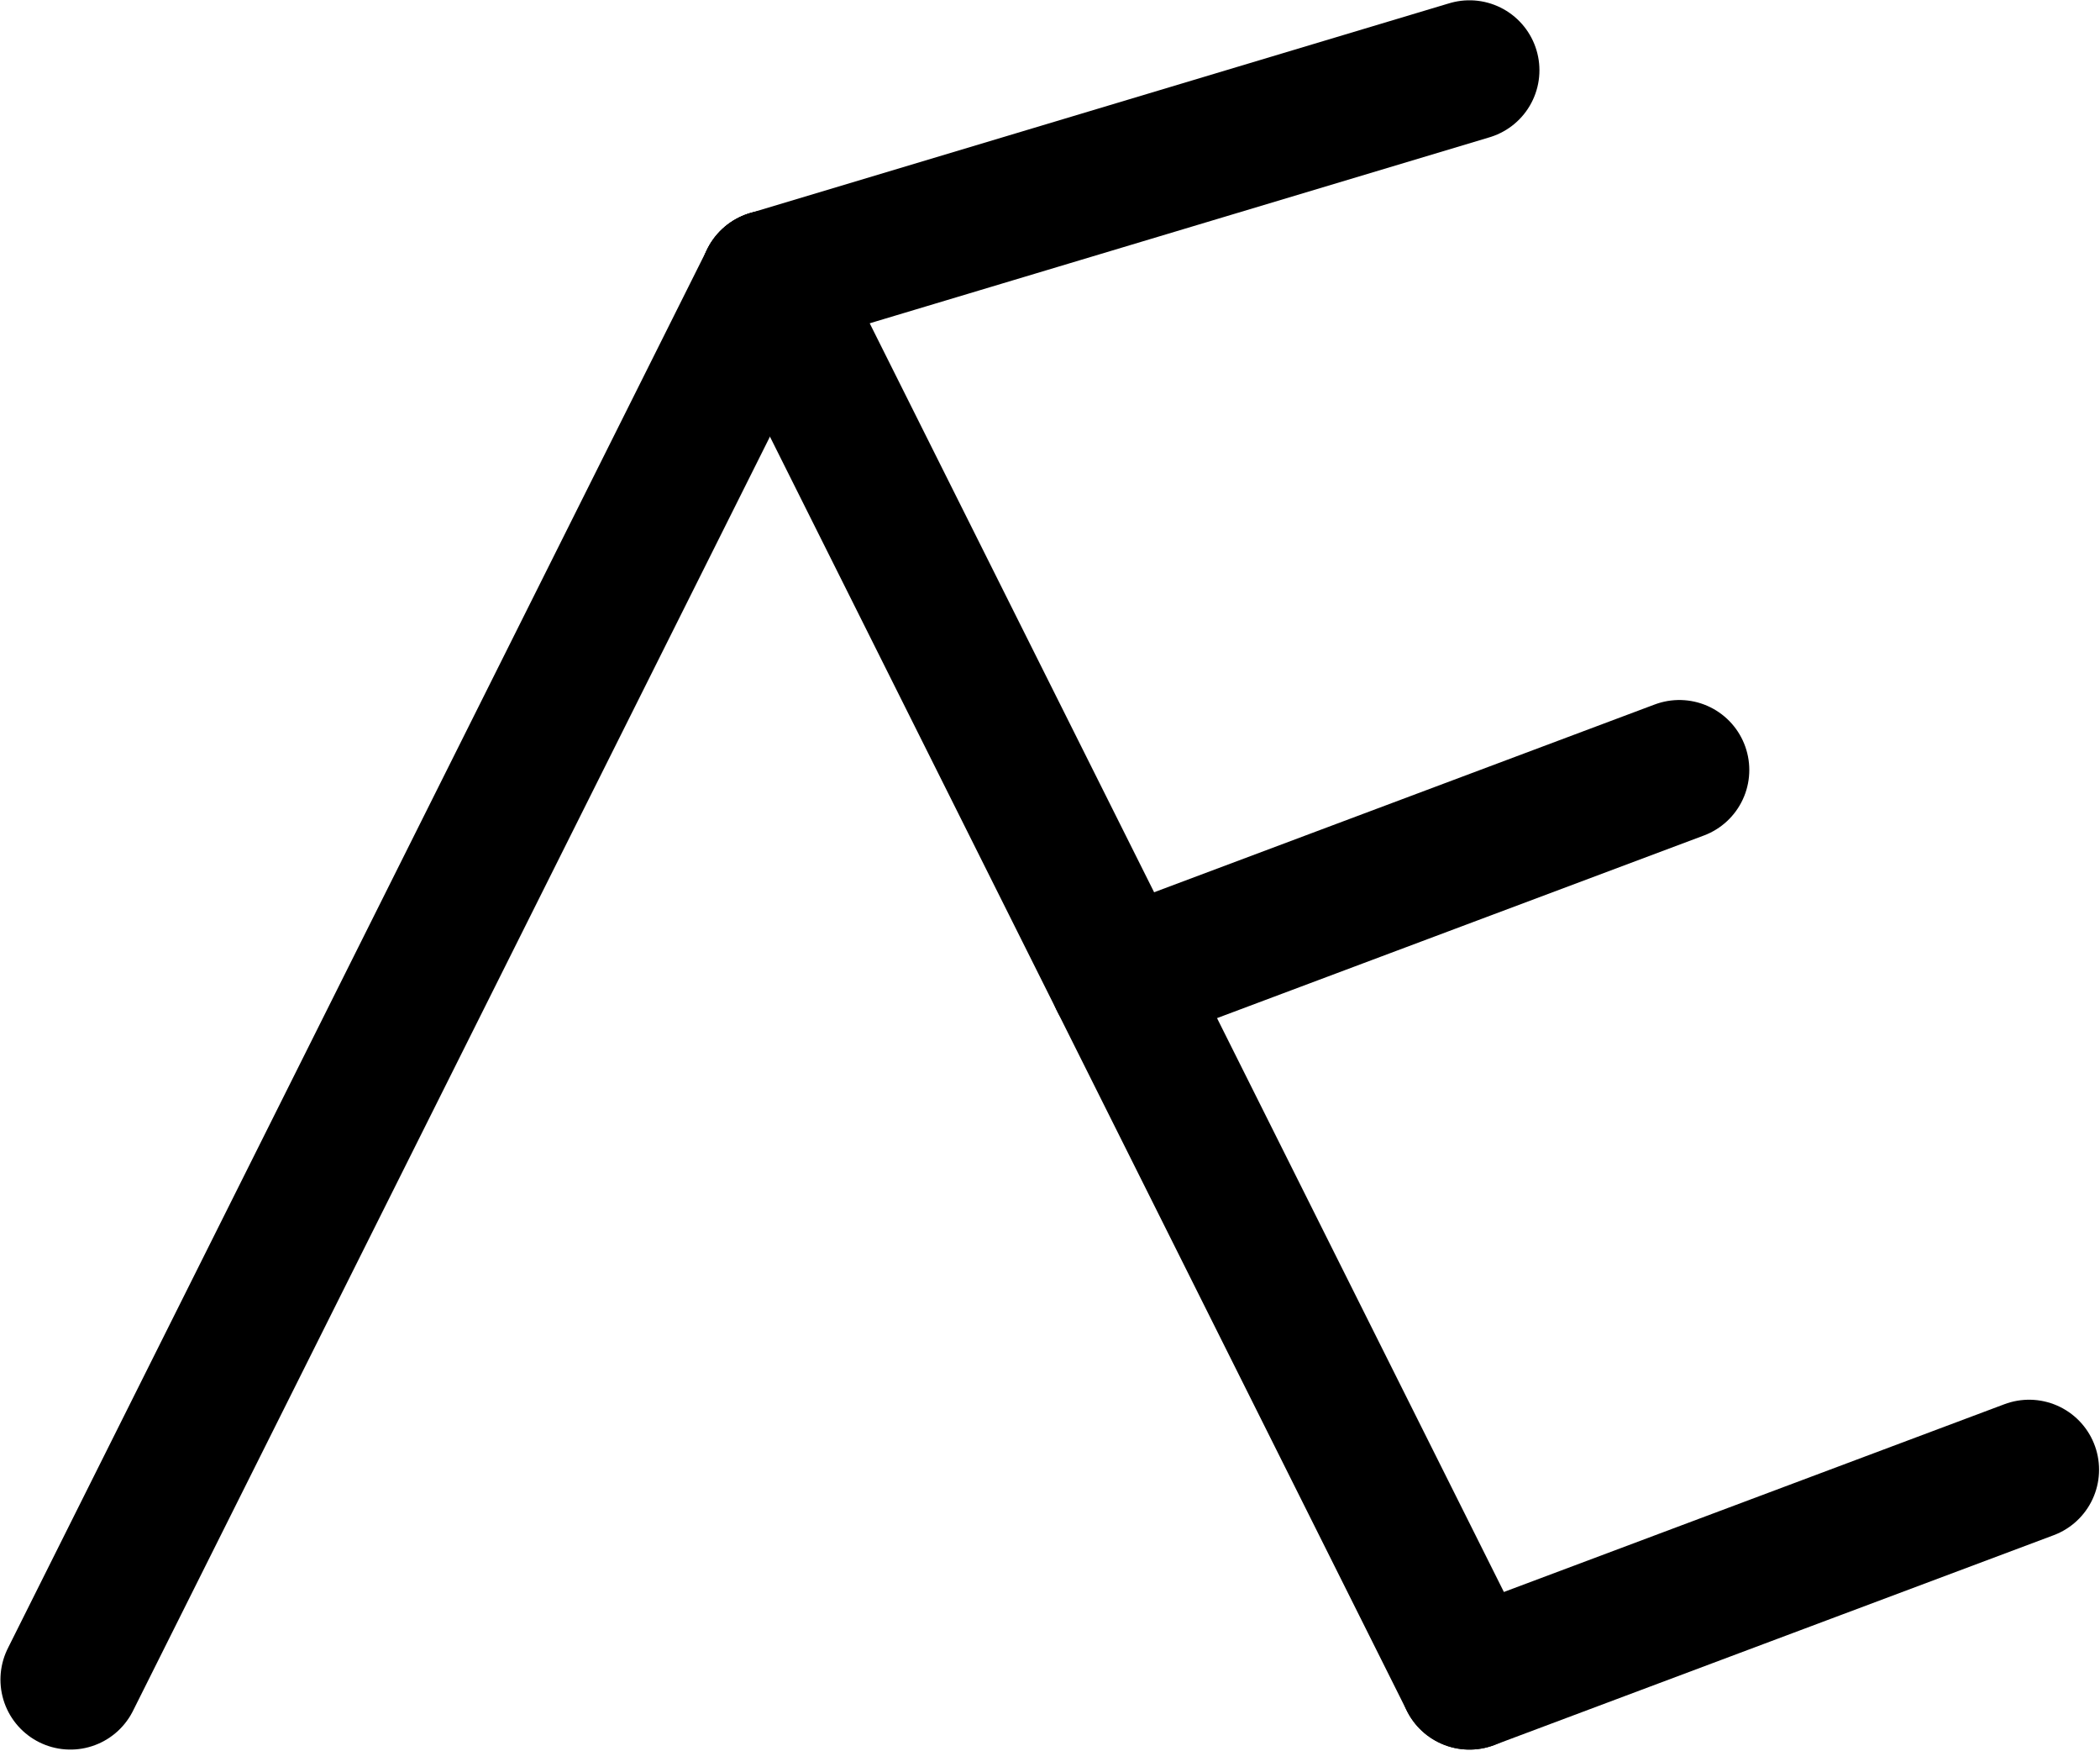
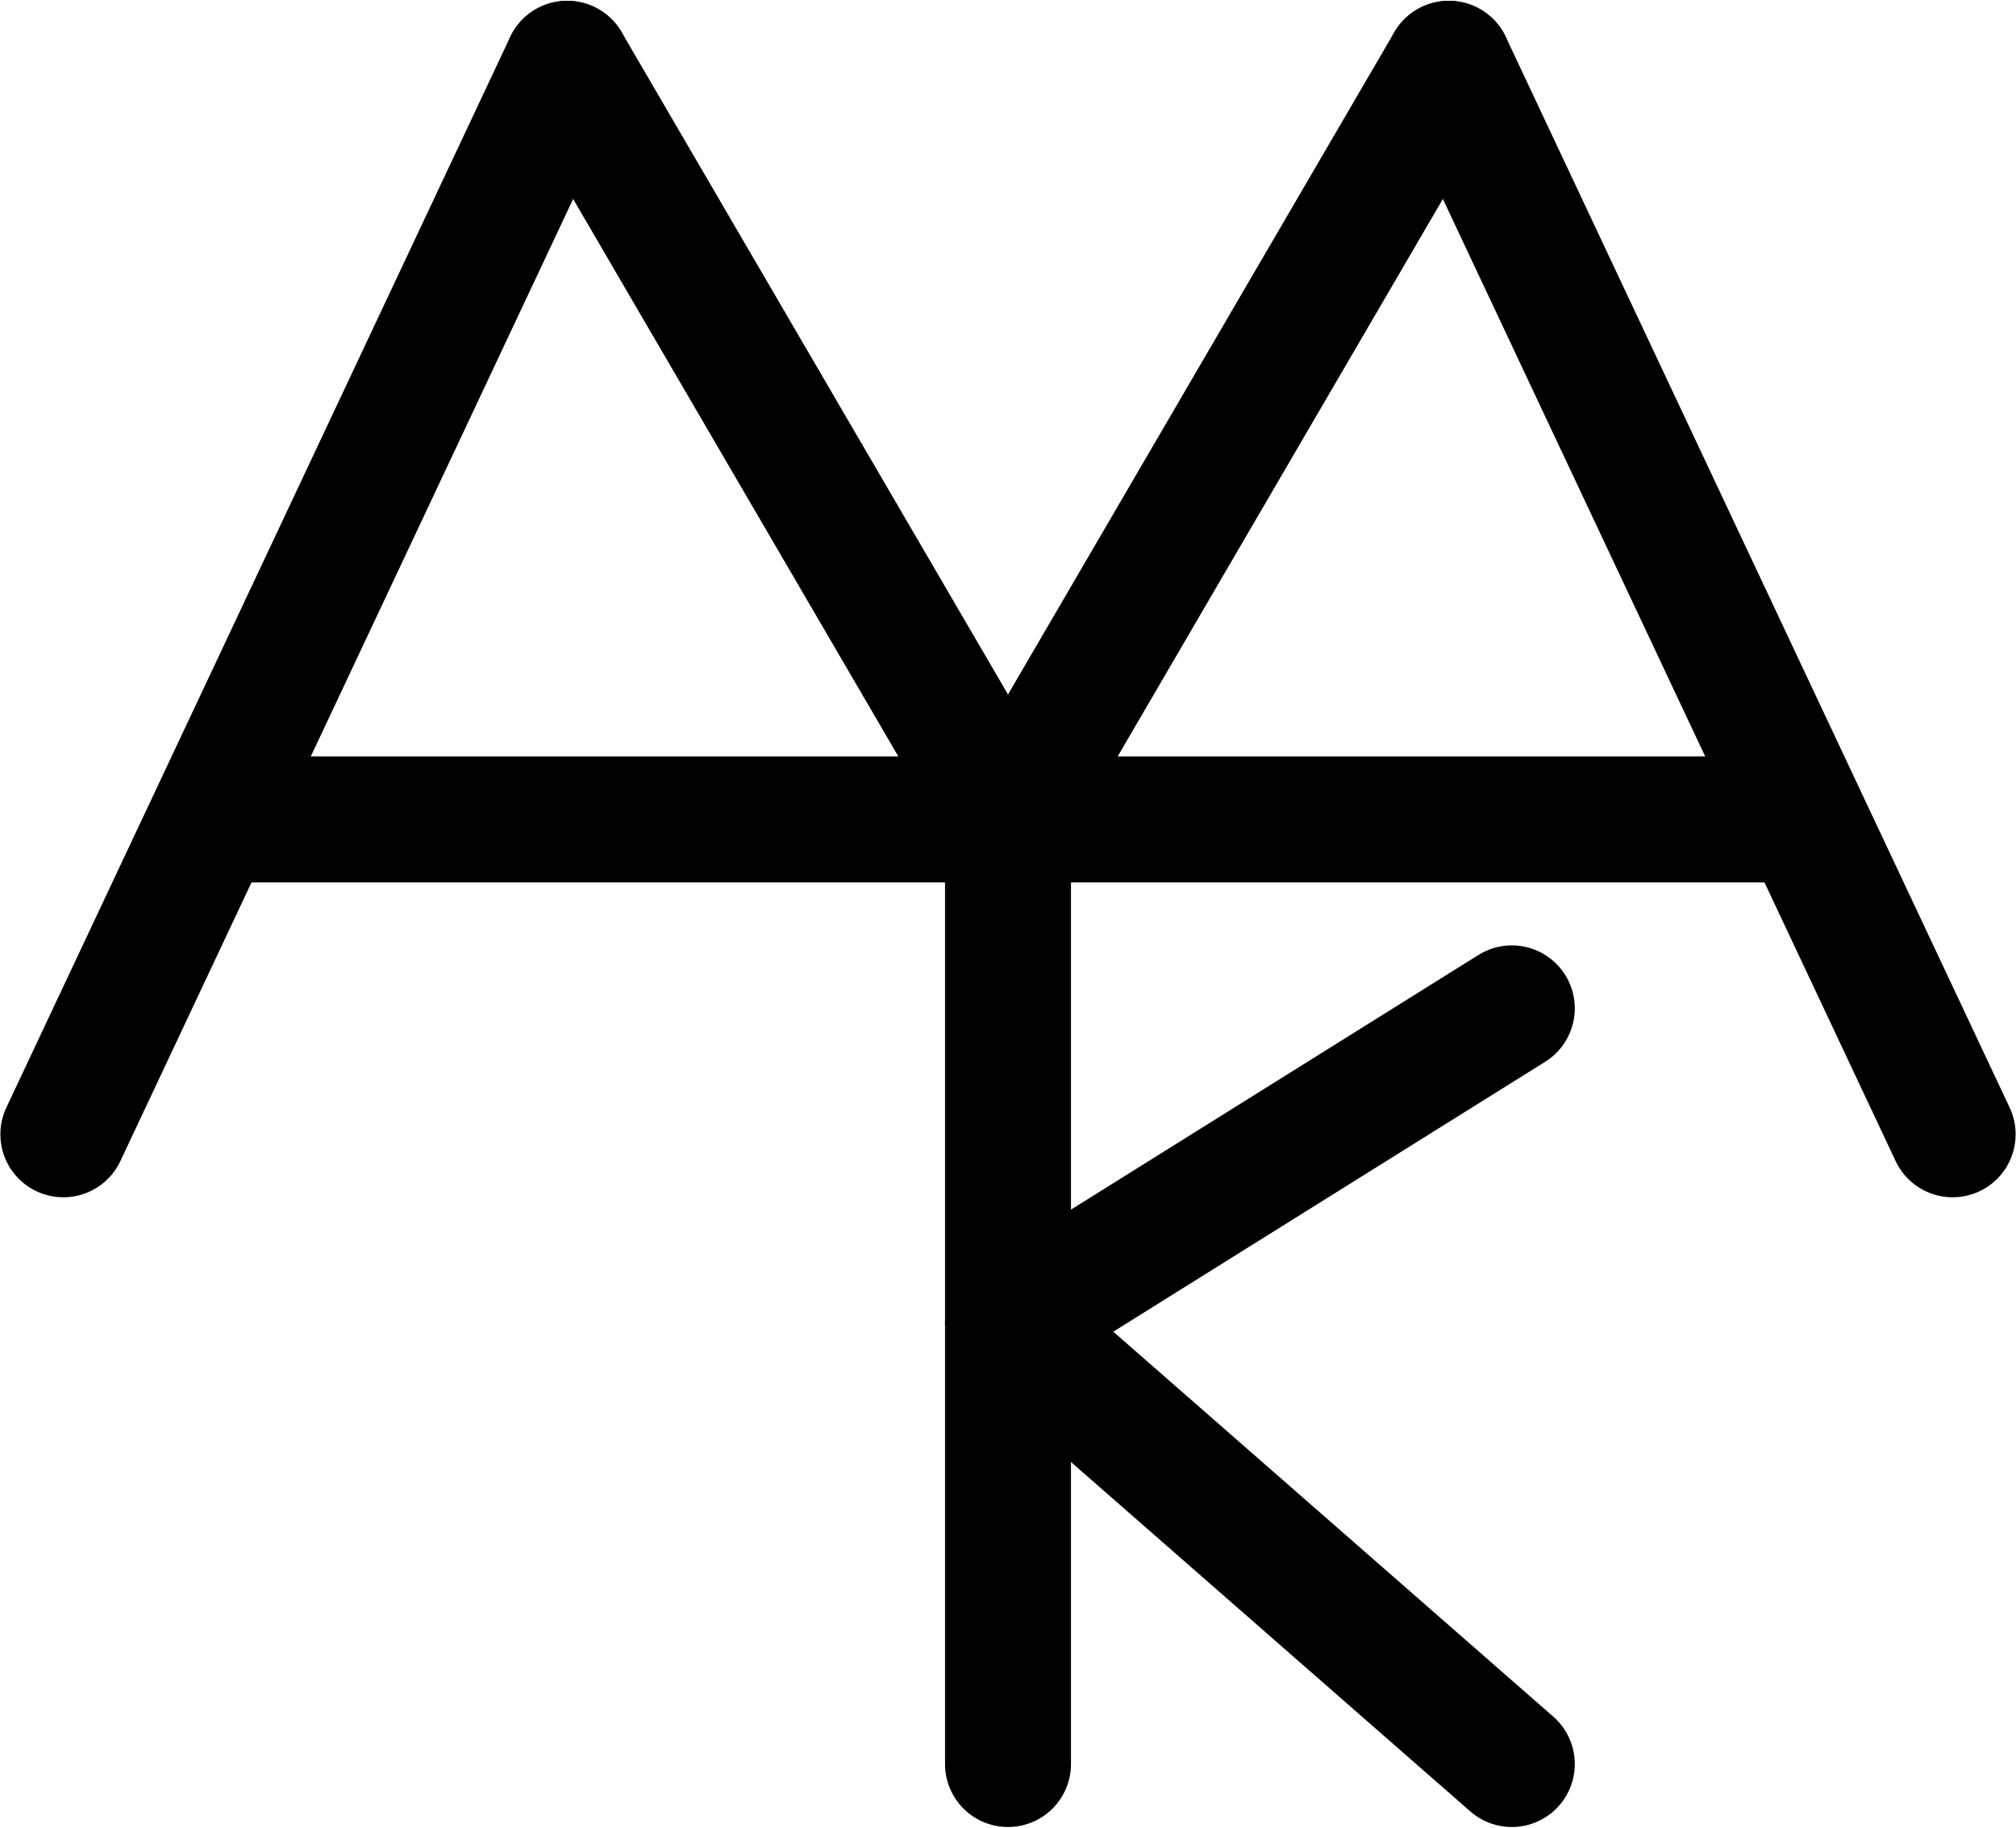
- <svg xmlns="http://www.w3.org/2000/svg" viewBox="0 0 400.264 333.559" height="333.559" width="400.264" xml:space="preserve" id="svg2" version="1.1">
+ <svg xmlns="http://www.w3.org/2000/svg" viewBox="0 0 426.83 387.029" height="387.029" width="426.83" xml:space="preserve" id="svg2" version="1.1">
  <defs id="defs6" />
-   <g transform="matrix(1.333333,0,0,-1.333333,-66.581,453.3888)" id="g10">
-     <g transform="translate(60,100)" id="g12">
-       <path id="path14" style="fill:none;stroke:#000000;stroke-width:20;stroke-linecap:round;stroke-linejoin:round;stroke-miterlimit:10;stroke-dasharray:none;stroke-opacity:1" d="M 0,0 100,200" />
+   <g transform="matrix(1.333333,0,0,-1.333333,-53.25171,440.1719)" id="g10">
+     <g transform="translate(50,150)" id="g12">
+       <path id="path14" style="fill:none;stroke:#000000;stroke-width:20;stroke-linecap:round;stroke-linejoin:round;stroke-miterlimit:10;stroke-dasharray:none;stroke-opacity:1" d="M 0,0 80,170" />
    </g>
-     <g transform="translate(260,100)" id="g16">
-       <path id="path18" style="fill:none;stroke:#000000;stroke-width:20;stroke-linecap:round;stroke-linejoin:round;stroke-miterlimit:10;stroke-dasharray:none;stroke-opacity:1" d="M 0,0 -100,200" />
+     <g transform="translate(200,200)" id="g16">
+       <path id="path18" style="fill:none;stroke:#000000;stroke-width:20;stroke-linecap:round;stroke-linejoin:round;stroke-miterlimit:10;stroke-dasharray:none;stroke-opacity:1" d="M 0,0 -70,120" />
    </g>
-     <g transform="translate(260,330)" id="g20">
-       <path id="path22" style="fill:none;stroke:#000000;stroke-width:20;stroke-linecap:round;stroke-linejoin:round;stroke-miterlimit:10;stroke-dasharray:none;stroke-opacity:1" d="M 0,0 -100,-30" />
+     <g transform="translate(270,320)" id="g20">
+       <path id="path22" style="fill:none;stroke:#000000;stroke-width:20;stroke-linecap:round;stroke-linejoin:round;stroke-miterlimit:10;stroke-dasharray:none;stroke-opacity:1" d="M 0,0 -70,-120" />
    </g>
-     <g transform="translate(290,230)" id="g24">
-       <path id="path26" style="fill:none;stroke:#000000;stroke-width:20;stroke-linecap:round;stroke-linejoin:round;stroke-miterlimit:10;stroke-dasharray:none;stroke-opacity:1" d="M 0,0 -80,-30" />
+     <g transform="translate(350,150)" id="g24">
+       <path id="path26" style="fill:none;stroke:#000000;stroke-width:20;stroke-linecap:round;stroke-linejoin:round;stroke-miterlimit:10;stroke-dasharray:none;stroke-opacity:1" d="M 0,0 -80,170" />
    </g>
-     <g transform="translate(340,130)" id="g28">
-       <path id="path30" style="fill:none;stroke:#000000;stroke-width:20;stroke-linecap:round;stroke-linejoin:round;stroke-miterlimit:10;stroke-dasharray:none;stroke-opacity:1" d="M 0,0 -80,-30" />
+     <g transform="translate(200,50)" id="g28">
+       <path id="path30" style="fill:none;stroke:#000000;stroke-width:20;stroke-linecap:round;stroke-linejoin:round;stroke-miterlimit:10;stroke-dasharray:none;stroke-opacity:1" d="M 0,0 V 150" />
+     </g>
+     <g transform="translate(80,200)" id="g32">
+       <path id="path34" style="fill:none;stroke:#000000;stroke-width:20;stroke-linecap:round;stroke-linejoin:round;stroke-miterlimit:10;stroke-dasharray:none;stroke-opacity:1" d="M 0,0 H 240" />
+     </g>
+     <g transform="translate(280,170)" id="g36">
+       <path id="path38" style="fill:none;stroke:#000000;stroke-width:20;stroke-linecap:round;stroke-linejoin:round;stroke-miterlimit:10;stroke-dasharray:none;stroke-opacity:1" d="M 0,0 -80,-50" />
+     </g>
+     <g transform="translate(280,50)" id="g40">
+       <path id="path42" style="fill:none;stroke:#000000;stroke-width:20;stroke-linecap:round;stroke-linejoin:round;stroke-miterlimit:10;stroke-dasharray:none;stroke-opacity:1" d="M 0,0 -80,70" />
    </g>
  </g>
</svg>
